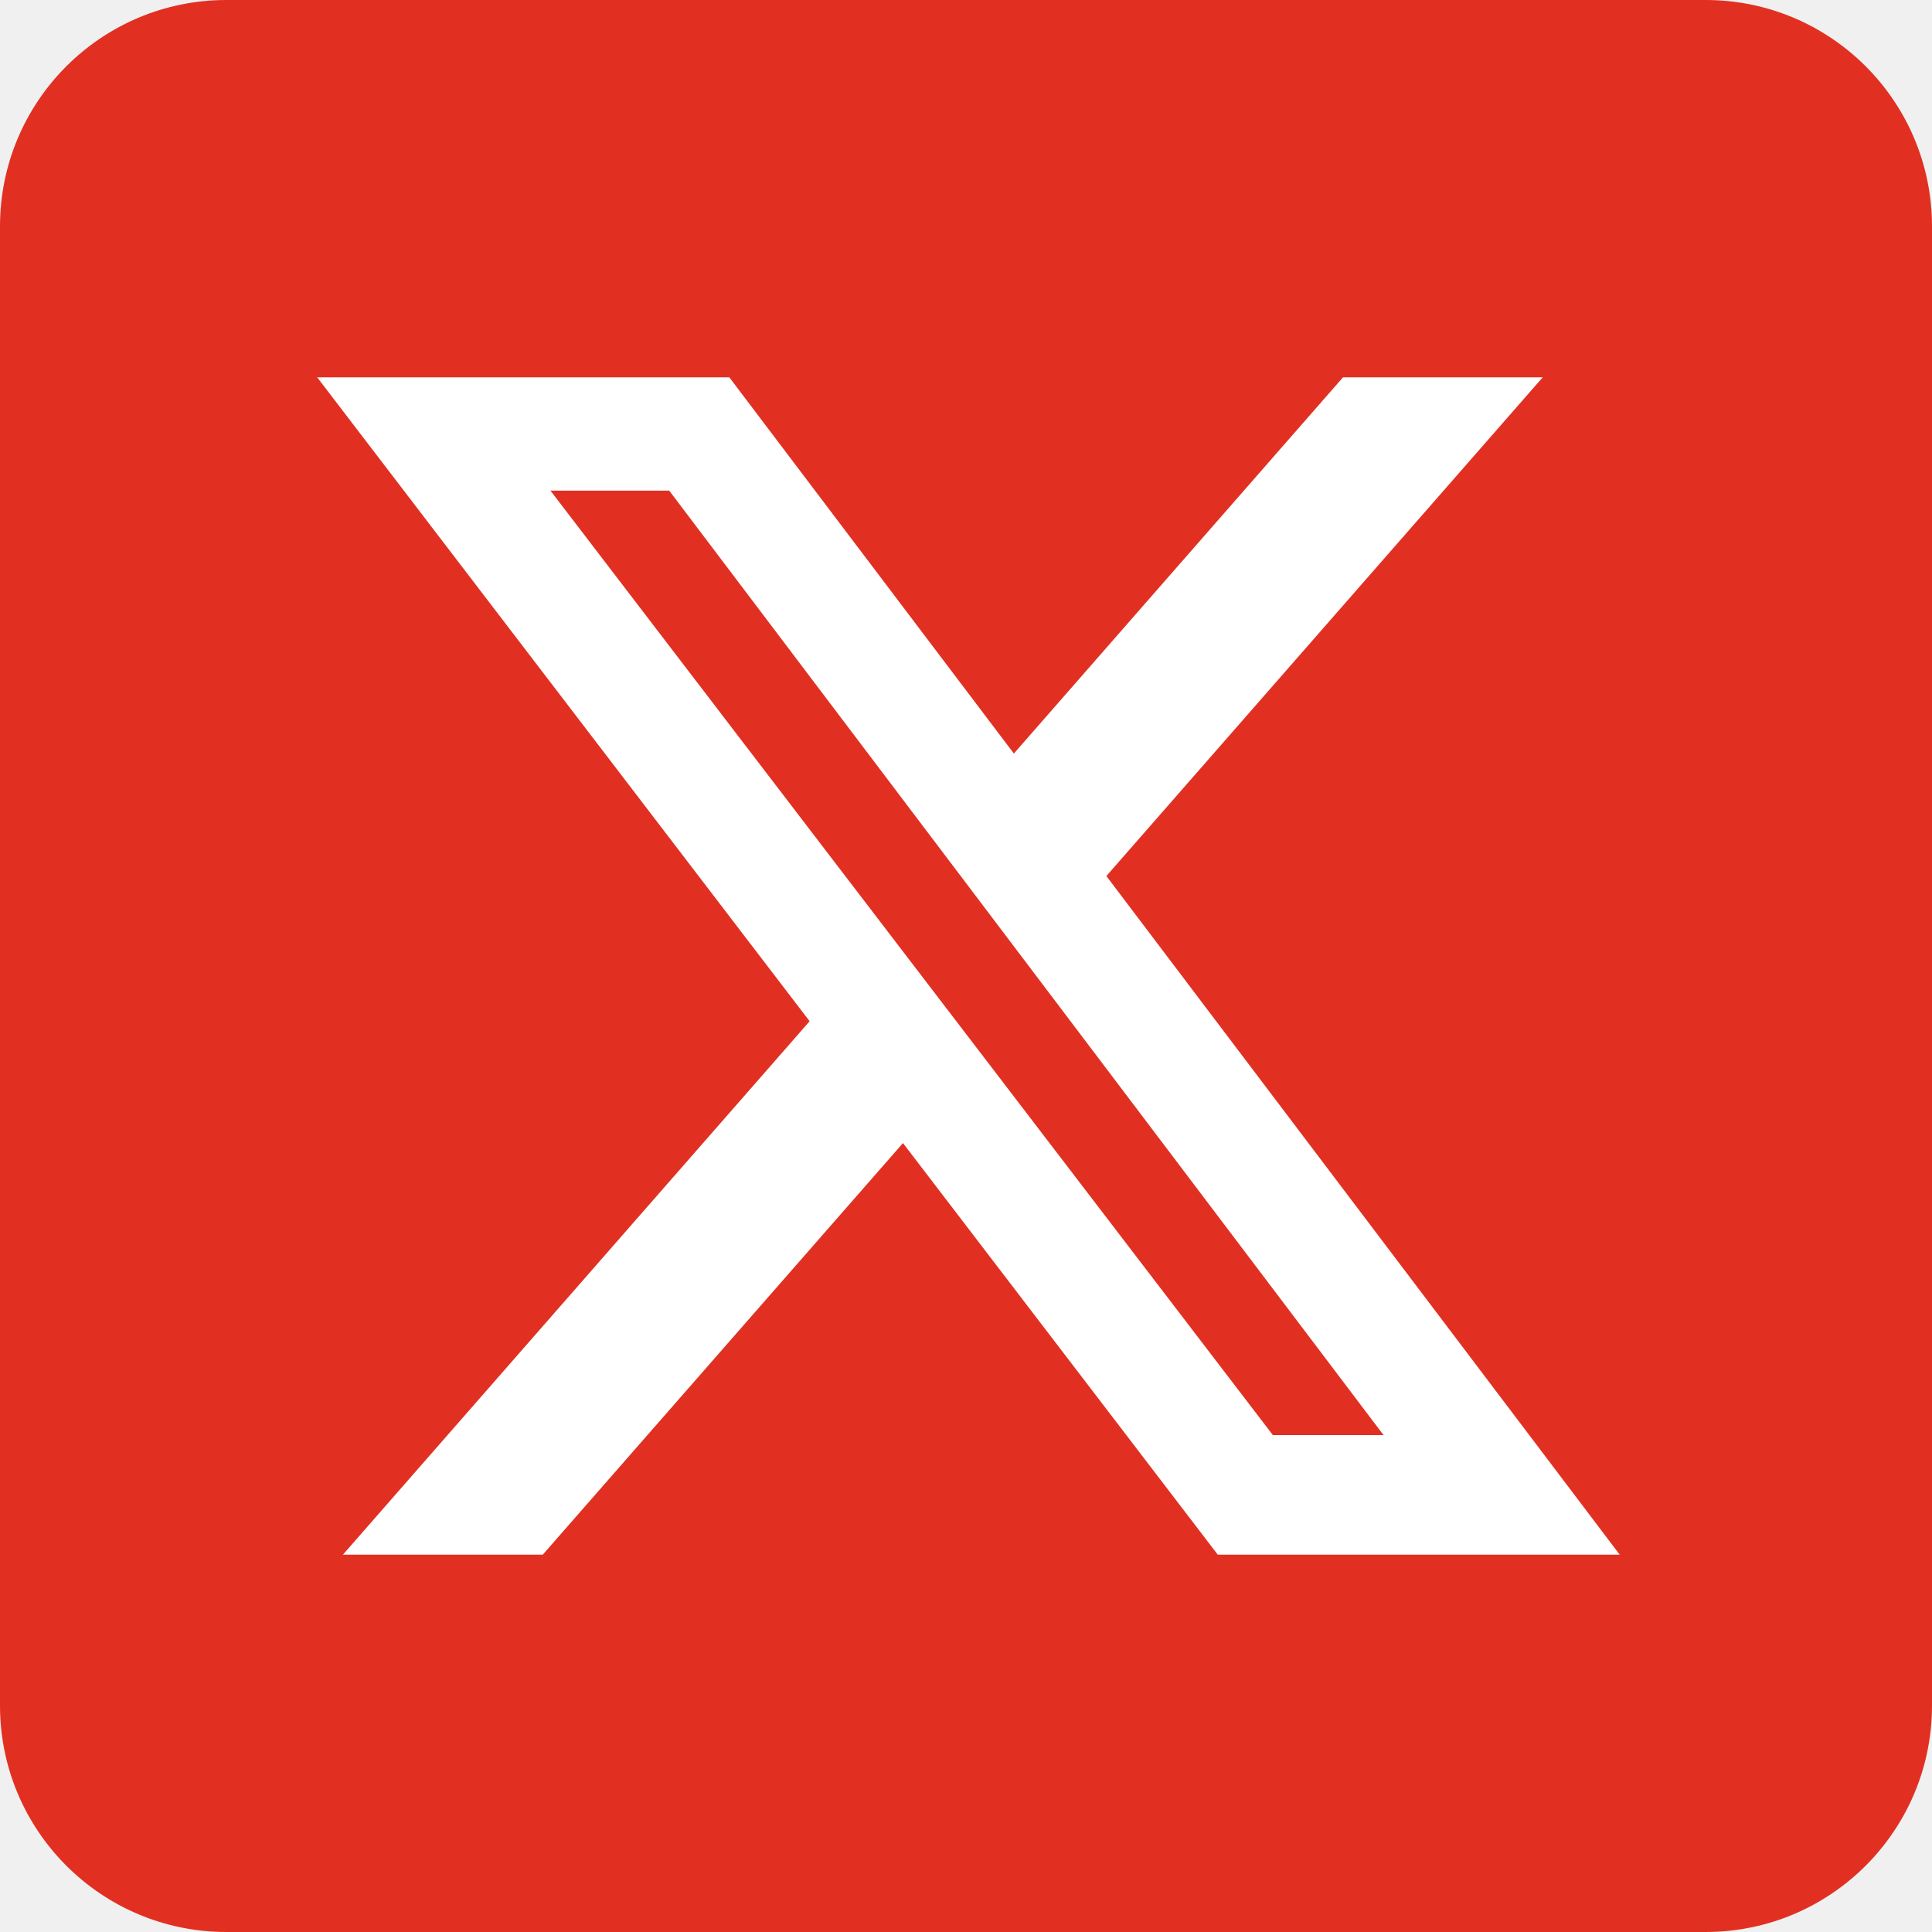
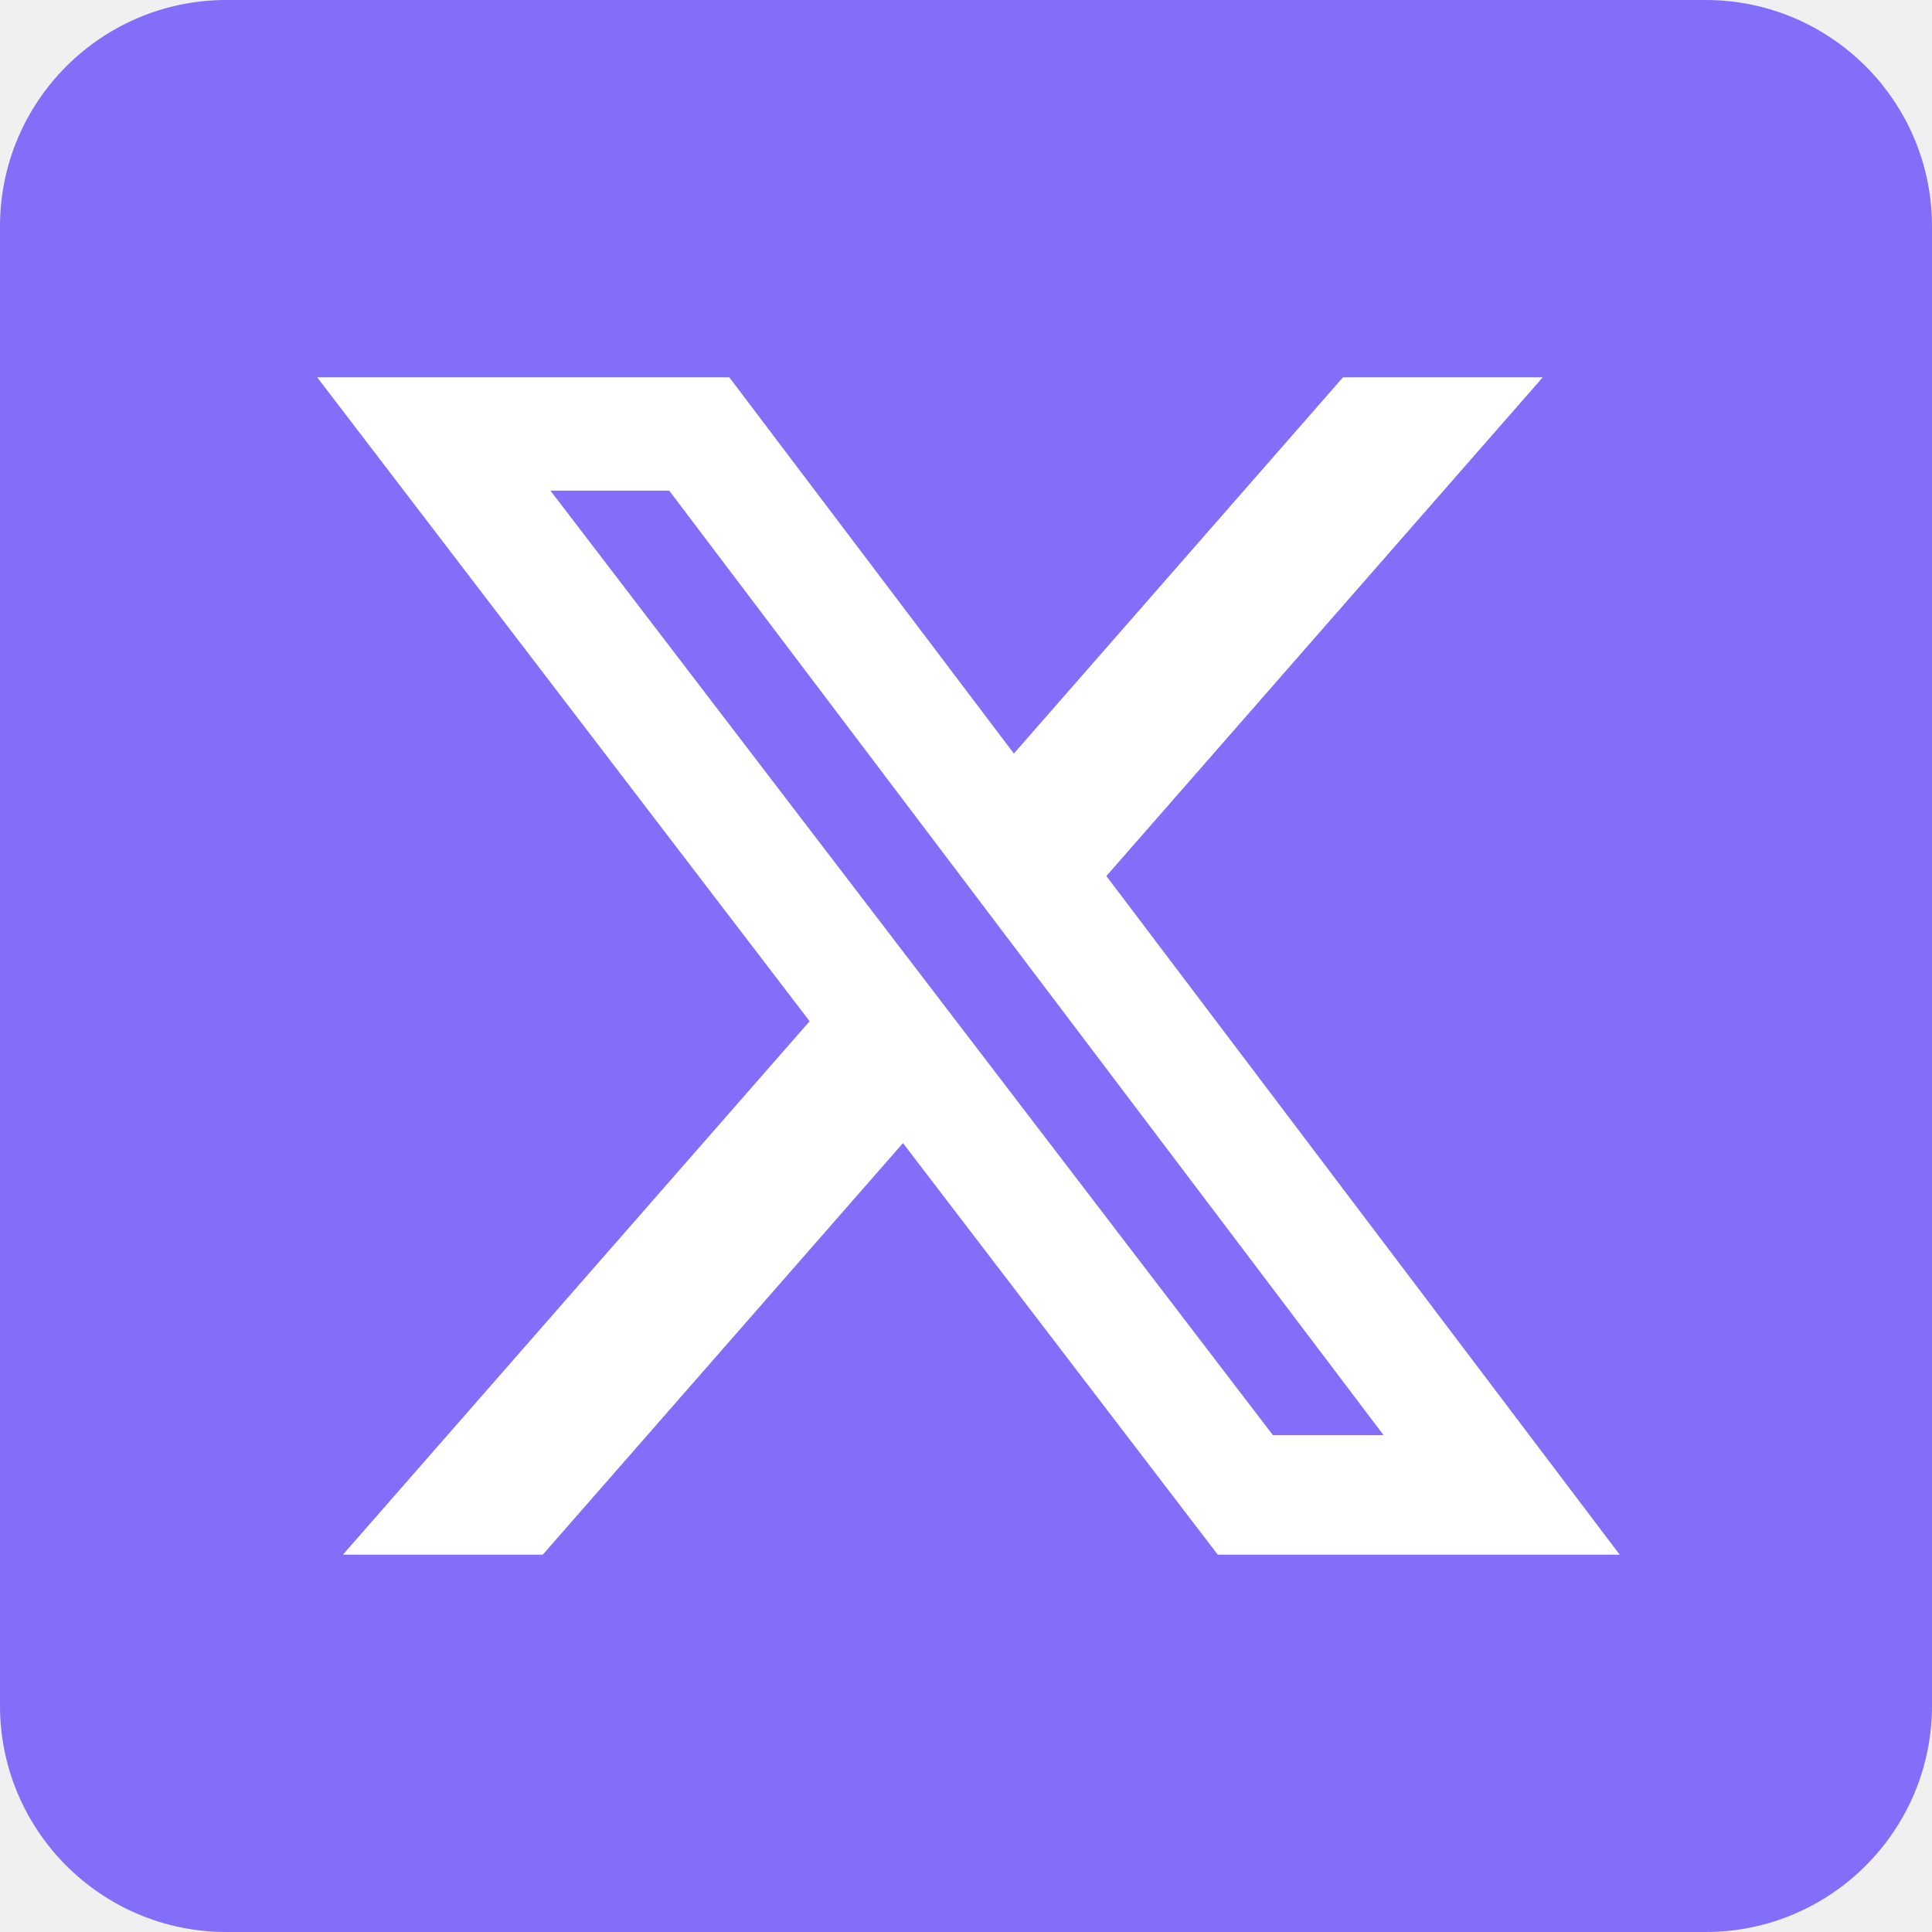
<svg xmlns="http://www.w3.org/2000/svg" fill="none" viewBox="0 0 512 512">
-   <g clip-path="url(#a)" fill="#e13022" class="color000000 svgShape">
+   <g clip-path="url(#a)" fill="#836ef9" class="color000000 svgShape">
    <rect width="512" height="512" rx="60" class="color000000 svgShape" />
    <path fill="#fff" d="M355.904 100h52.928L293.2 232.16 429.232 412H322.72l-83.424-109.072L143.84 412H90.88l123.68-141.36L84.065 100H193.28l75.408 99.696L355.904 100Zm-18.576 280.32h29.328L177.344 130.016h-31.472L337.328 380.32Z" class="colorffffff svgShape" />
  </g>
  <defs>
    <clipPath id="a">
      <path fill="#fff" class="colorffffff svgShape" d="M0 0h512v512H0z" />
    </clipPath>
  </defs>
</svg>
